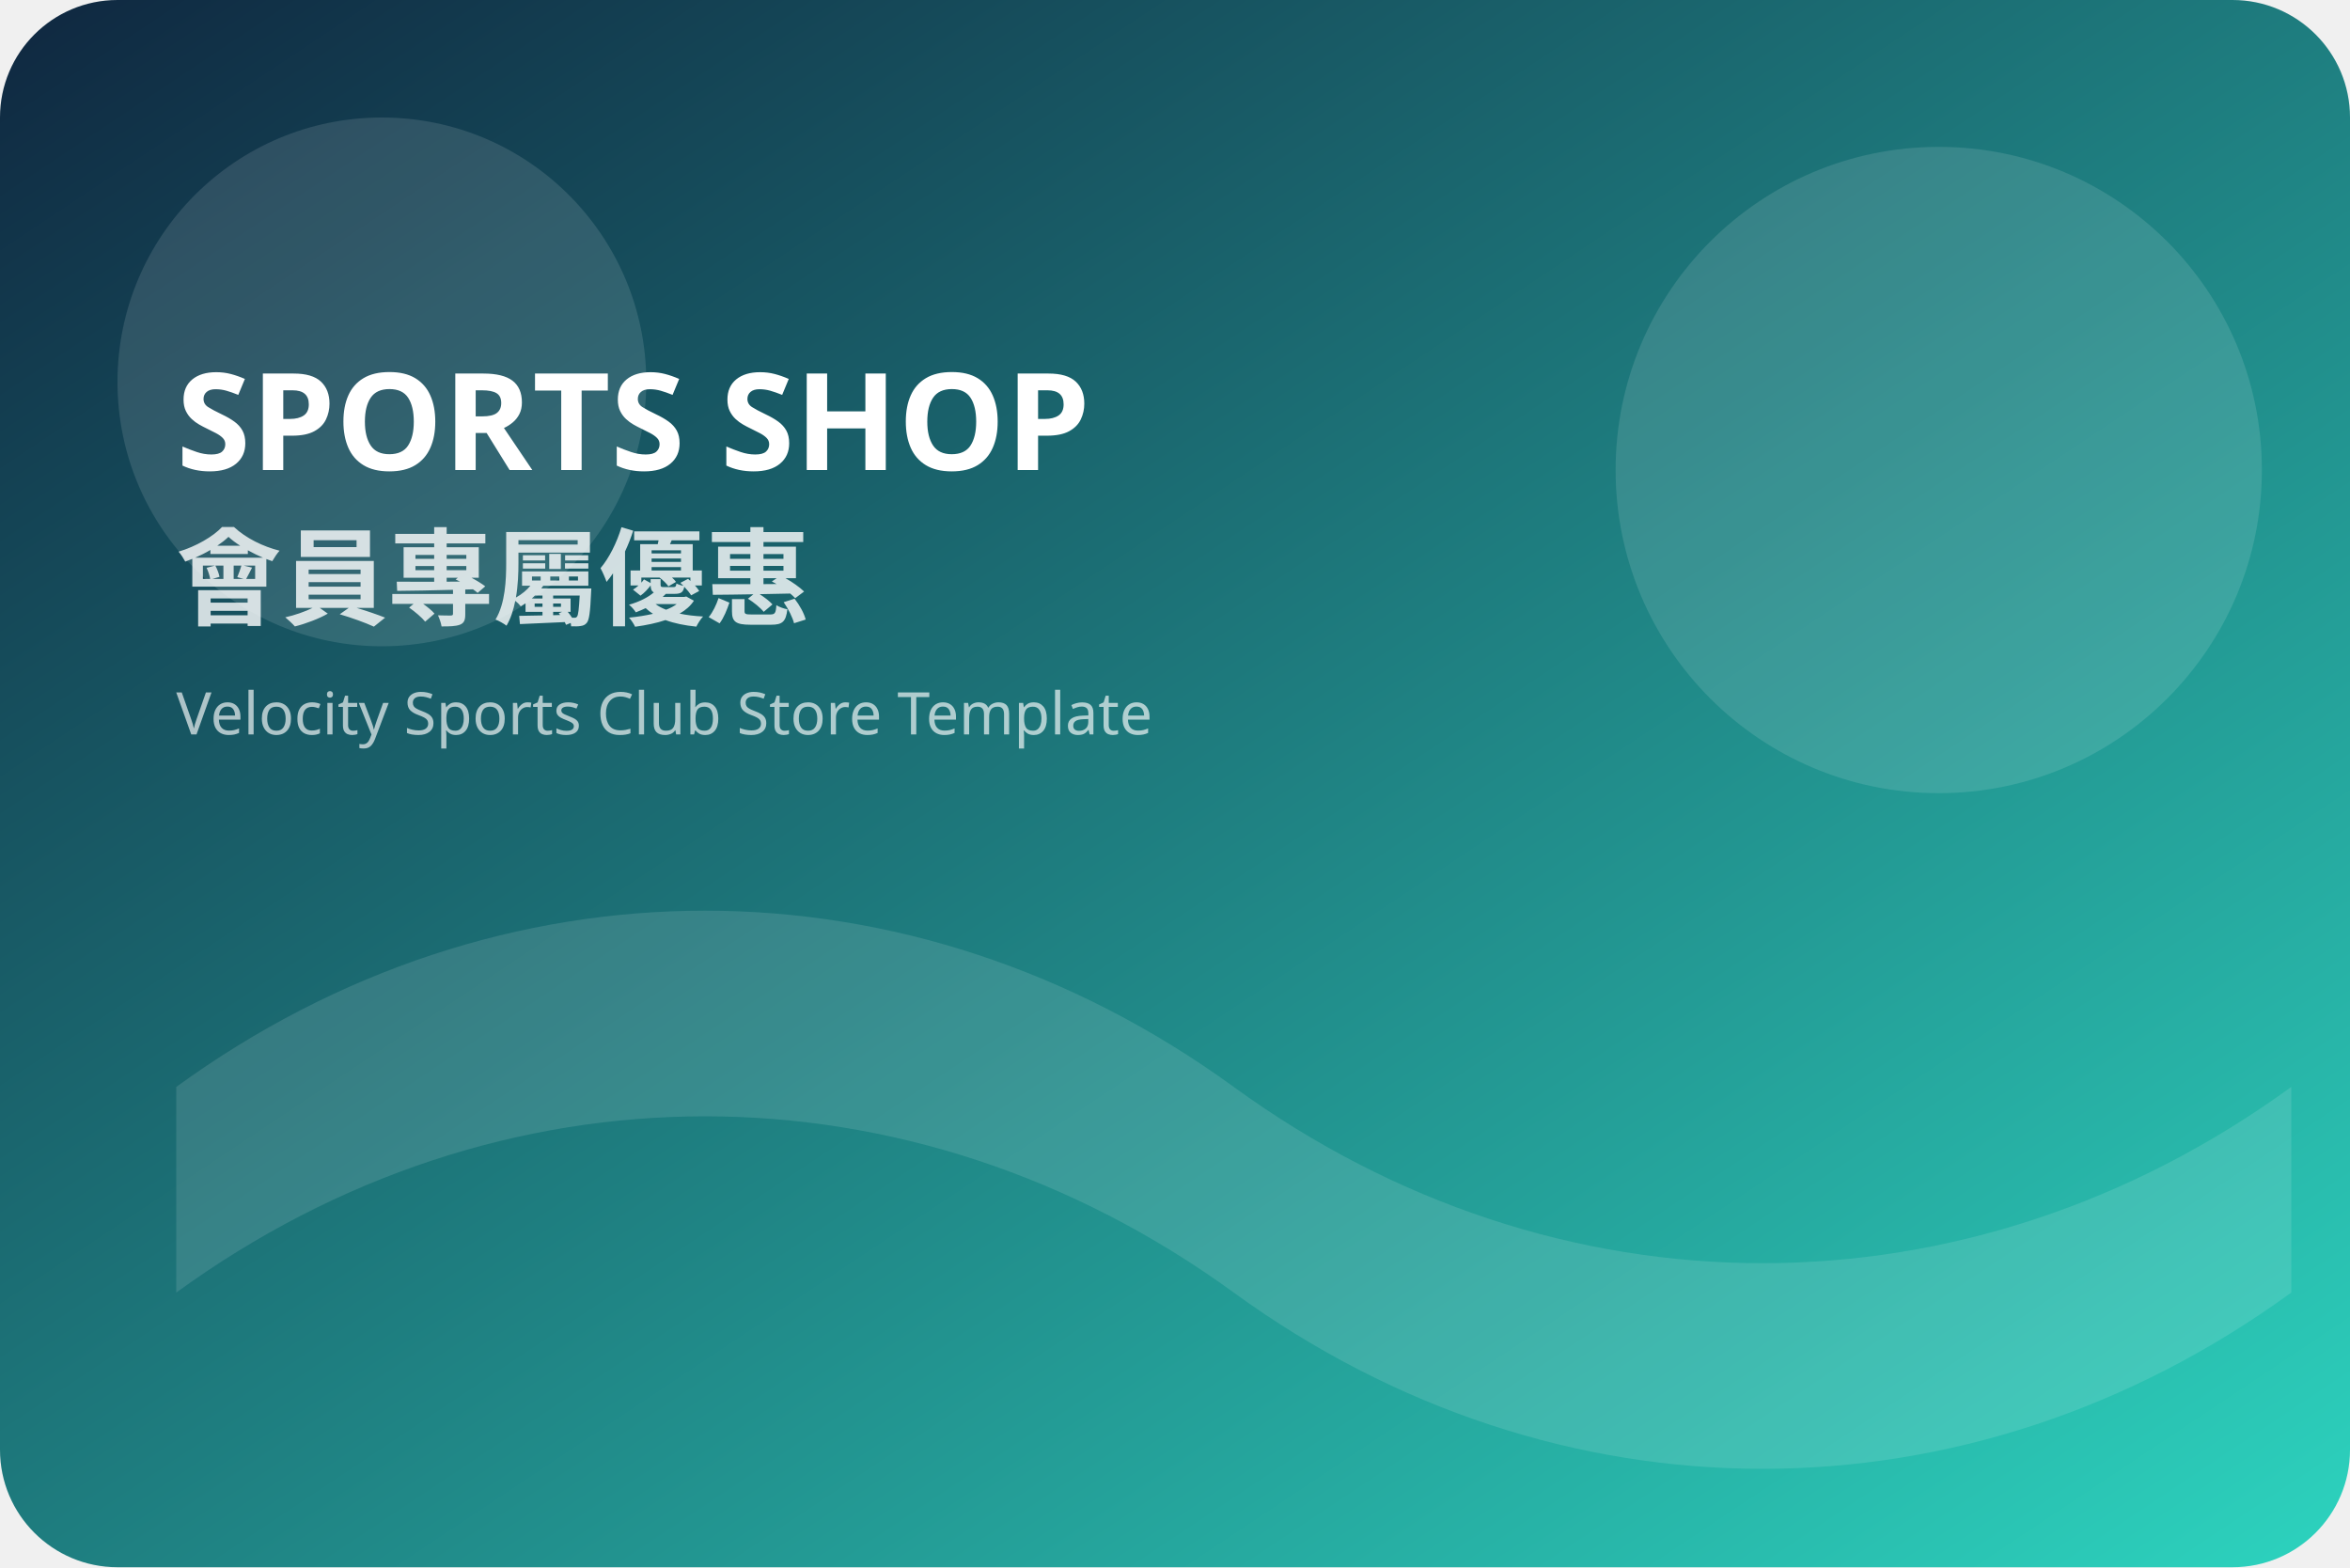
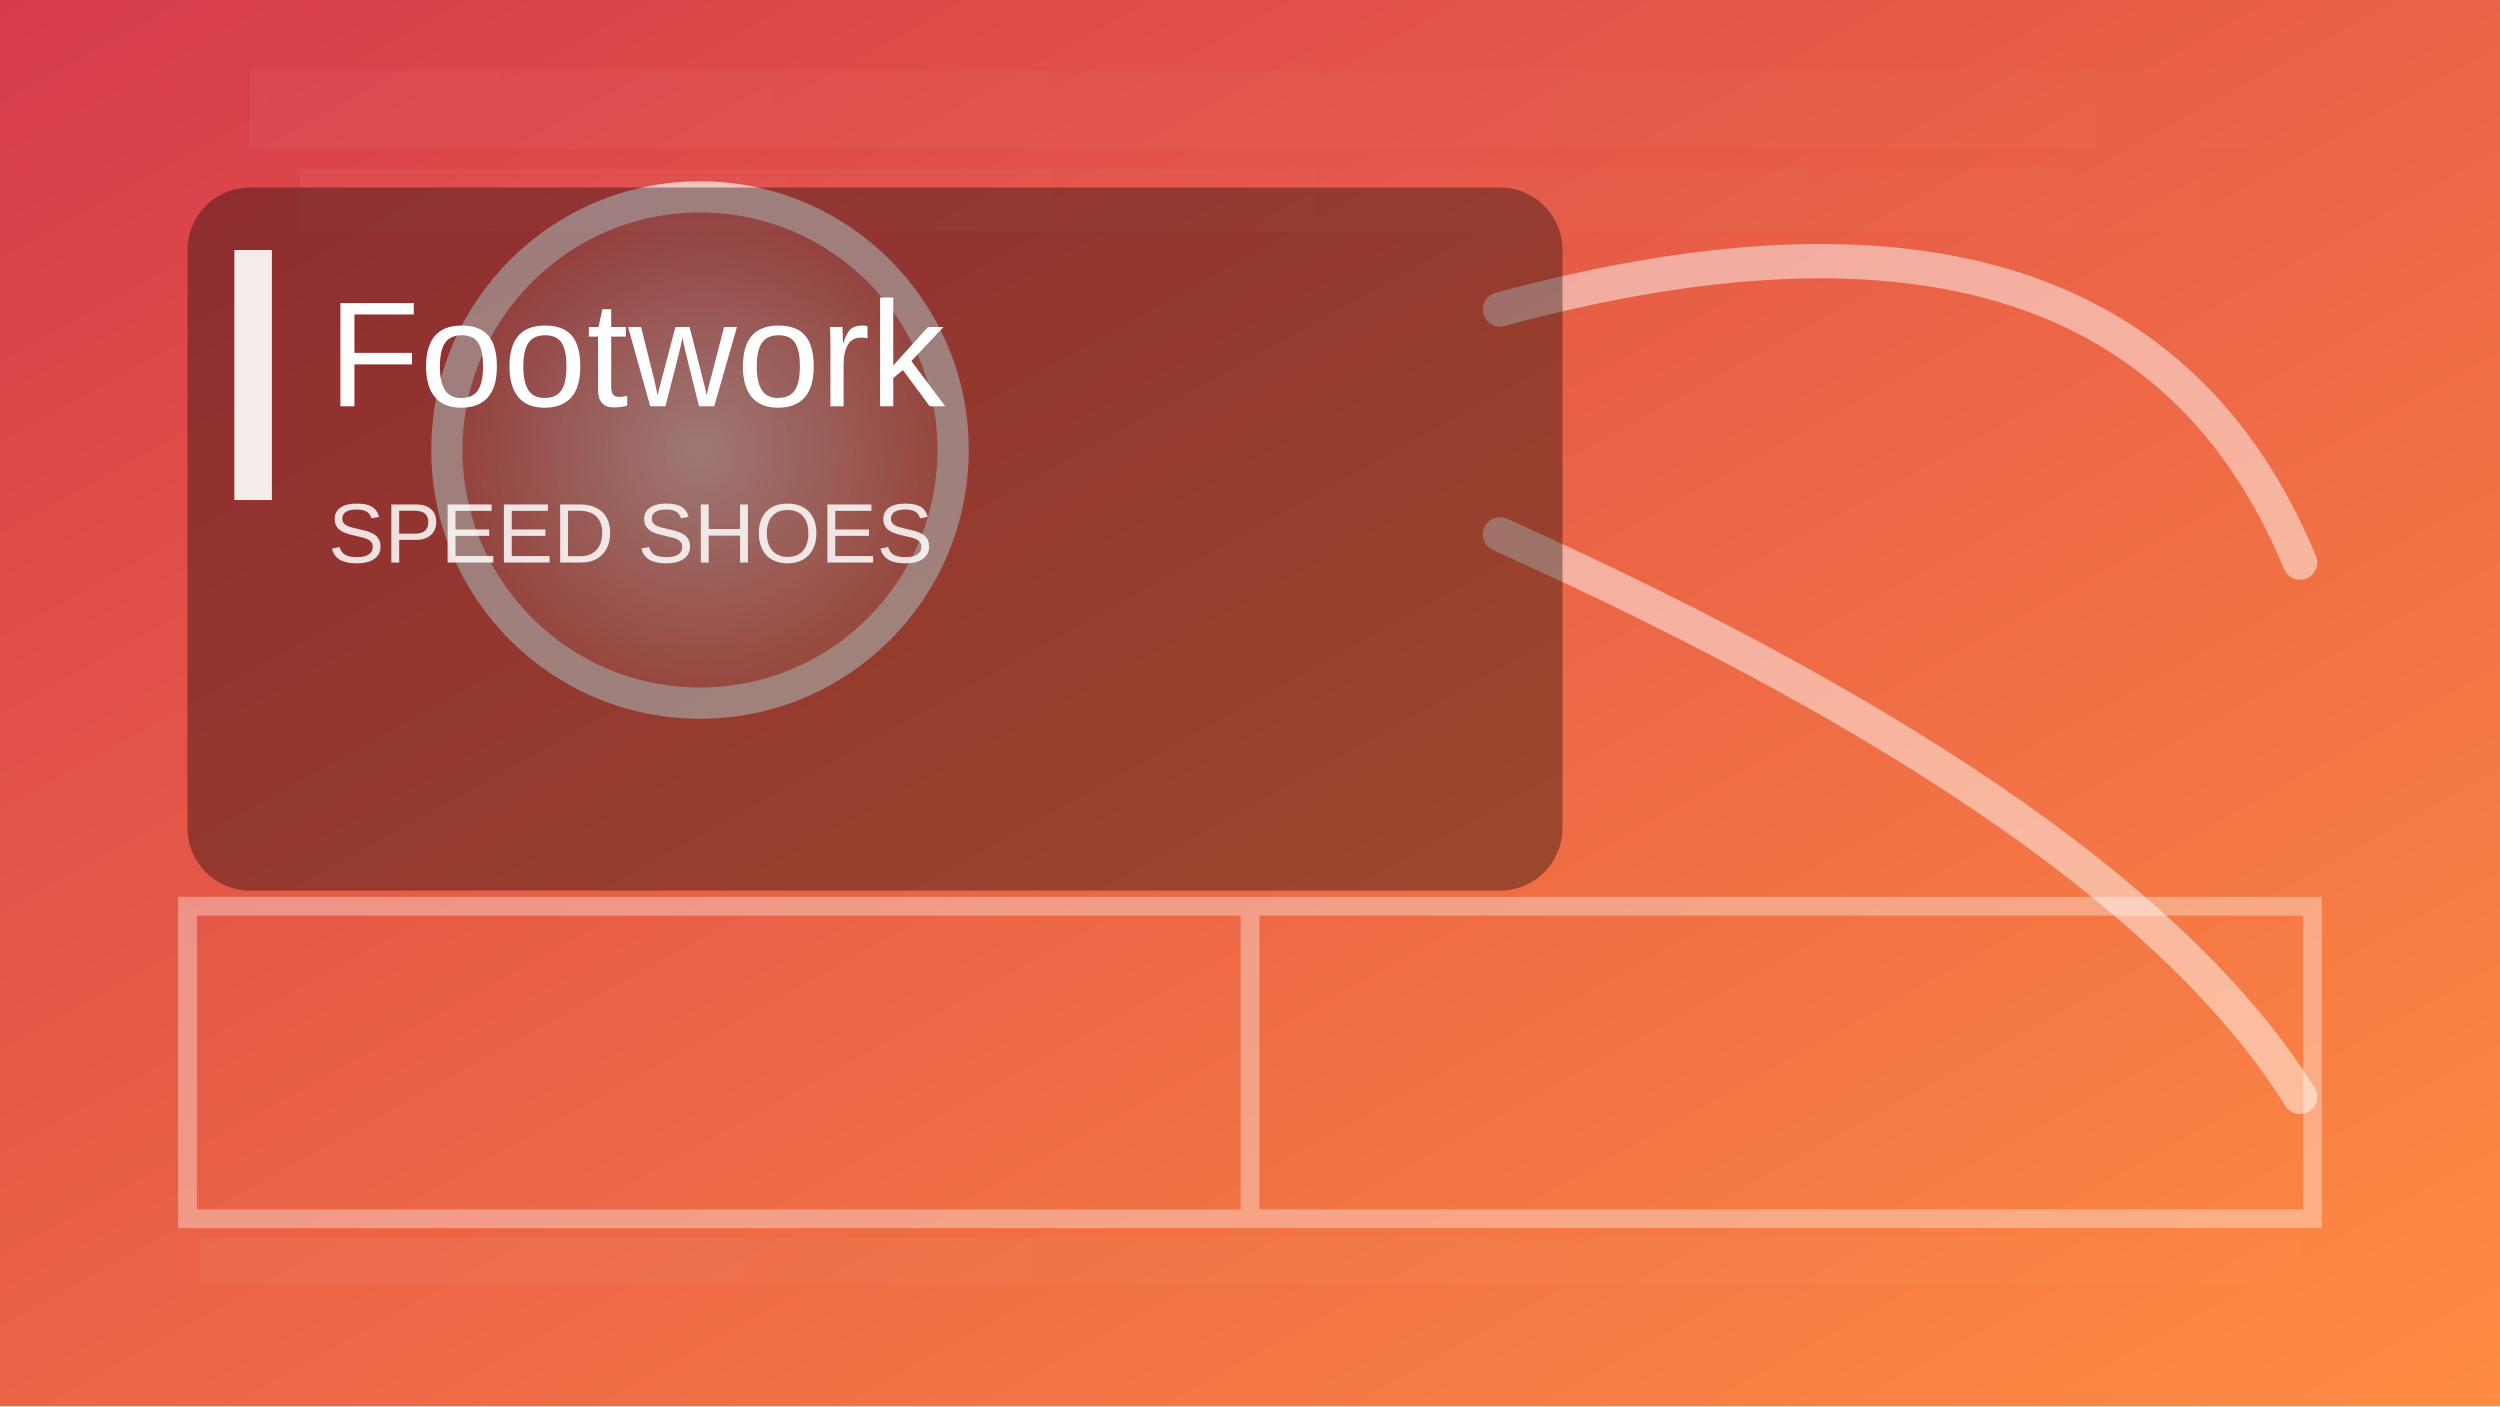
- <svg xmlns="http://www.w3.org/2000/svg" width="1600" height="1067" viewBox="0 0 1600 1067">
+ <svg xmlns="http://www.w3.org/2000/svg" viewBox="0 0 1600 900" role="img" aria-label="Footwork SPEED SHOES">
  <defs>
-     <linearGradient id="shop-banner-02-svg" x1="0%" y1="0%" x2="100%" y2="100%">
-       <stop offset="0%" stop-color="#0f263f" />
-       <stop offset="100%" stop-color="#2dd4bf" />
+     <linearGradient id="grad" x1="0" y1="0" x2="1" y2="1">
+       <stop offset="0%" stop-color="#D63B4B" />
+       <stop offset="100%" stop-color="#FF8C42" />
    </linearGradient>
+     <linearGradient id="line" x1="0" y1="0" x2="1" y2="0">
+       <stop offset="0%" stop-color="rgba(255,255,255,0.25)" />
+       <stop offset="100%" stop-color="rgba(255,255,255,0.05)" />
+     </linearGradient>
+     <radialGradient id="ball" cx="0.5" cy="0.5" r="0.5">
+       <stop offset="0%" stop-color="rgba(255,255,255,0.9)" />
+       <stop offset="100%" stop-color="rgba(255,255,255,0.15)" />
+     </radialGradient>
+     <style>text { font-family: "Barlow", "Noto Sans TC", "Arial", sans-serif; }</style>
  </defs>
-   <rect width="1600" height="1067" fill="url(#shop-banner-02-svg)" rx="80" />
-   <g fill="rgba(255,255,255,0.12)">
-     <circle cx="260" cy="260" r="180" />
-     <circle cx="1320" cy="320" r="220" />
-     <path d="M120 740c220-160 500-160 720 0s500 160 720 0v140c-220 160-500 160-720 0s-500-160-720 0z" />
+   <rect width="1600" height="900" fill="url(#grad)" />
+   <g opacity="0.35">
+     <path d="M120 580 H1480 V780 H120 Z" fill="none" stroke="white" stroke-width="12" />
+     <line x1="800.0" y1="580" x2="800.0" y2="780" stroke="white" stroke-width="12" />
  </g>
-   <text x="120" y="320" fill="#ffffff" font-family="Rajdhani, 'Barlow', sans-serif" font-size="92" font-weight="600">SPORTS SHOP</text>
-   <text x="120" y="420" fill="rgba(255,255,255,0.8)" font-family="Barlow, 'Noto Sans TC', sans-serif" font-size="72" font-weight="700">會員專屬優惠</text>
-   <text x="120" y="500" fill="rgba(255,255,255,0.65)" font-family="Barlow, 'Noto Sans TC', sans-serif" font-size="40">Velocity Sports Club Store Template</text>
+   <g opacity="0.65">
+     <circle cx="448" cy="288.0" r="162.0" fill="url(#ball)" stroke="white" stroke-width="20" />
+     <path d="M960.0 198.0 Q1360.0 90.0 1472.0 360.0" stroke="rgba(255,255,255,0.75)" stroke-width="22" fill="none" stroke-linecap="round" />
+     <path d="M960.0 342.0 Q1360.0 522.0 1472.0 702.0" stroke="rgba(255,255,255,0.75)" stroke-width="22" fill="none" stroke-linecap="round" />
+   </g>
+   <g opacity="0.15">
+     <rect x="160.0" y="45.0" width="1280.0" height="50" fill="url(#line)" />
+     <rect x="192.0" y="108.0" width="1216.0" height="40" fill="url(#line)" />
+     <rect x="128.0" y="792.0" width="1344.0" height="30" fill="url(#line)" />
+   </g>
+   <rect x="120" y="120" width="880" height="450.0" rx="40" ry="40" fill="rgba(0,0,0,0.35)" />
+   <rect x="150" y="160" width="24" height="160" fill="rgba(255,255,255,0.9)" />
+   <text x="210" y="260" font-size="96" fill="#FFFFFF">Footwork</text>
+   <text x="210" y="360" font-size="54" fill="rgba(255,255,255,0.85)">SPEED SHOES</text>
</svg>
